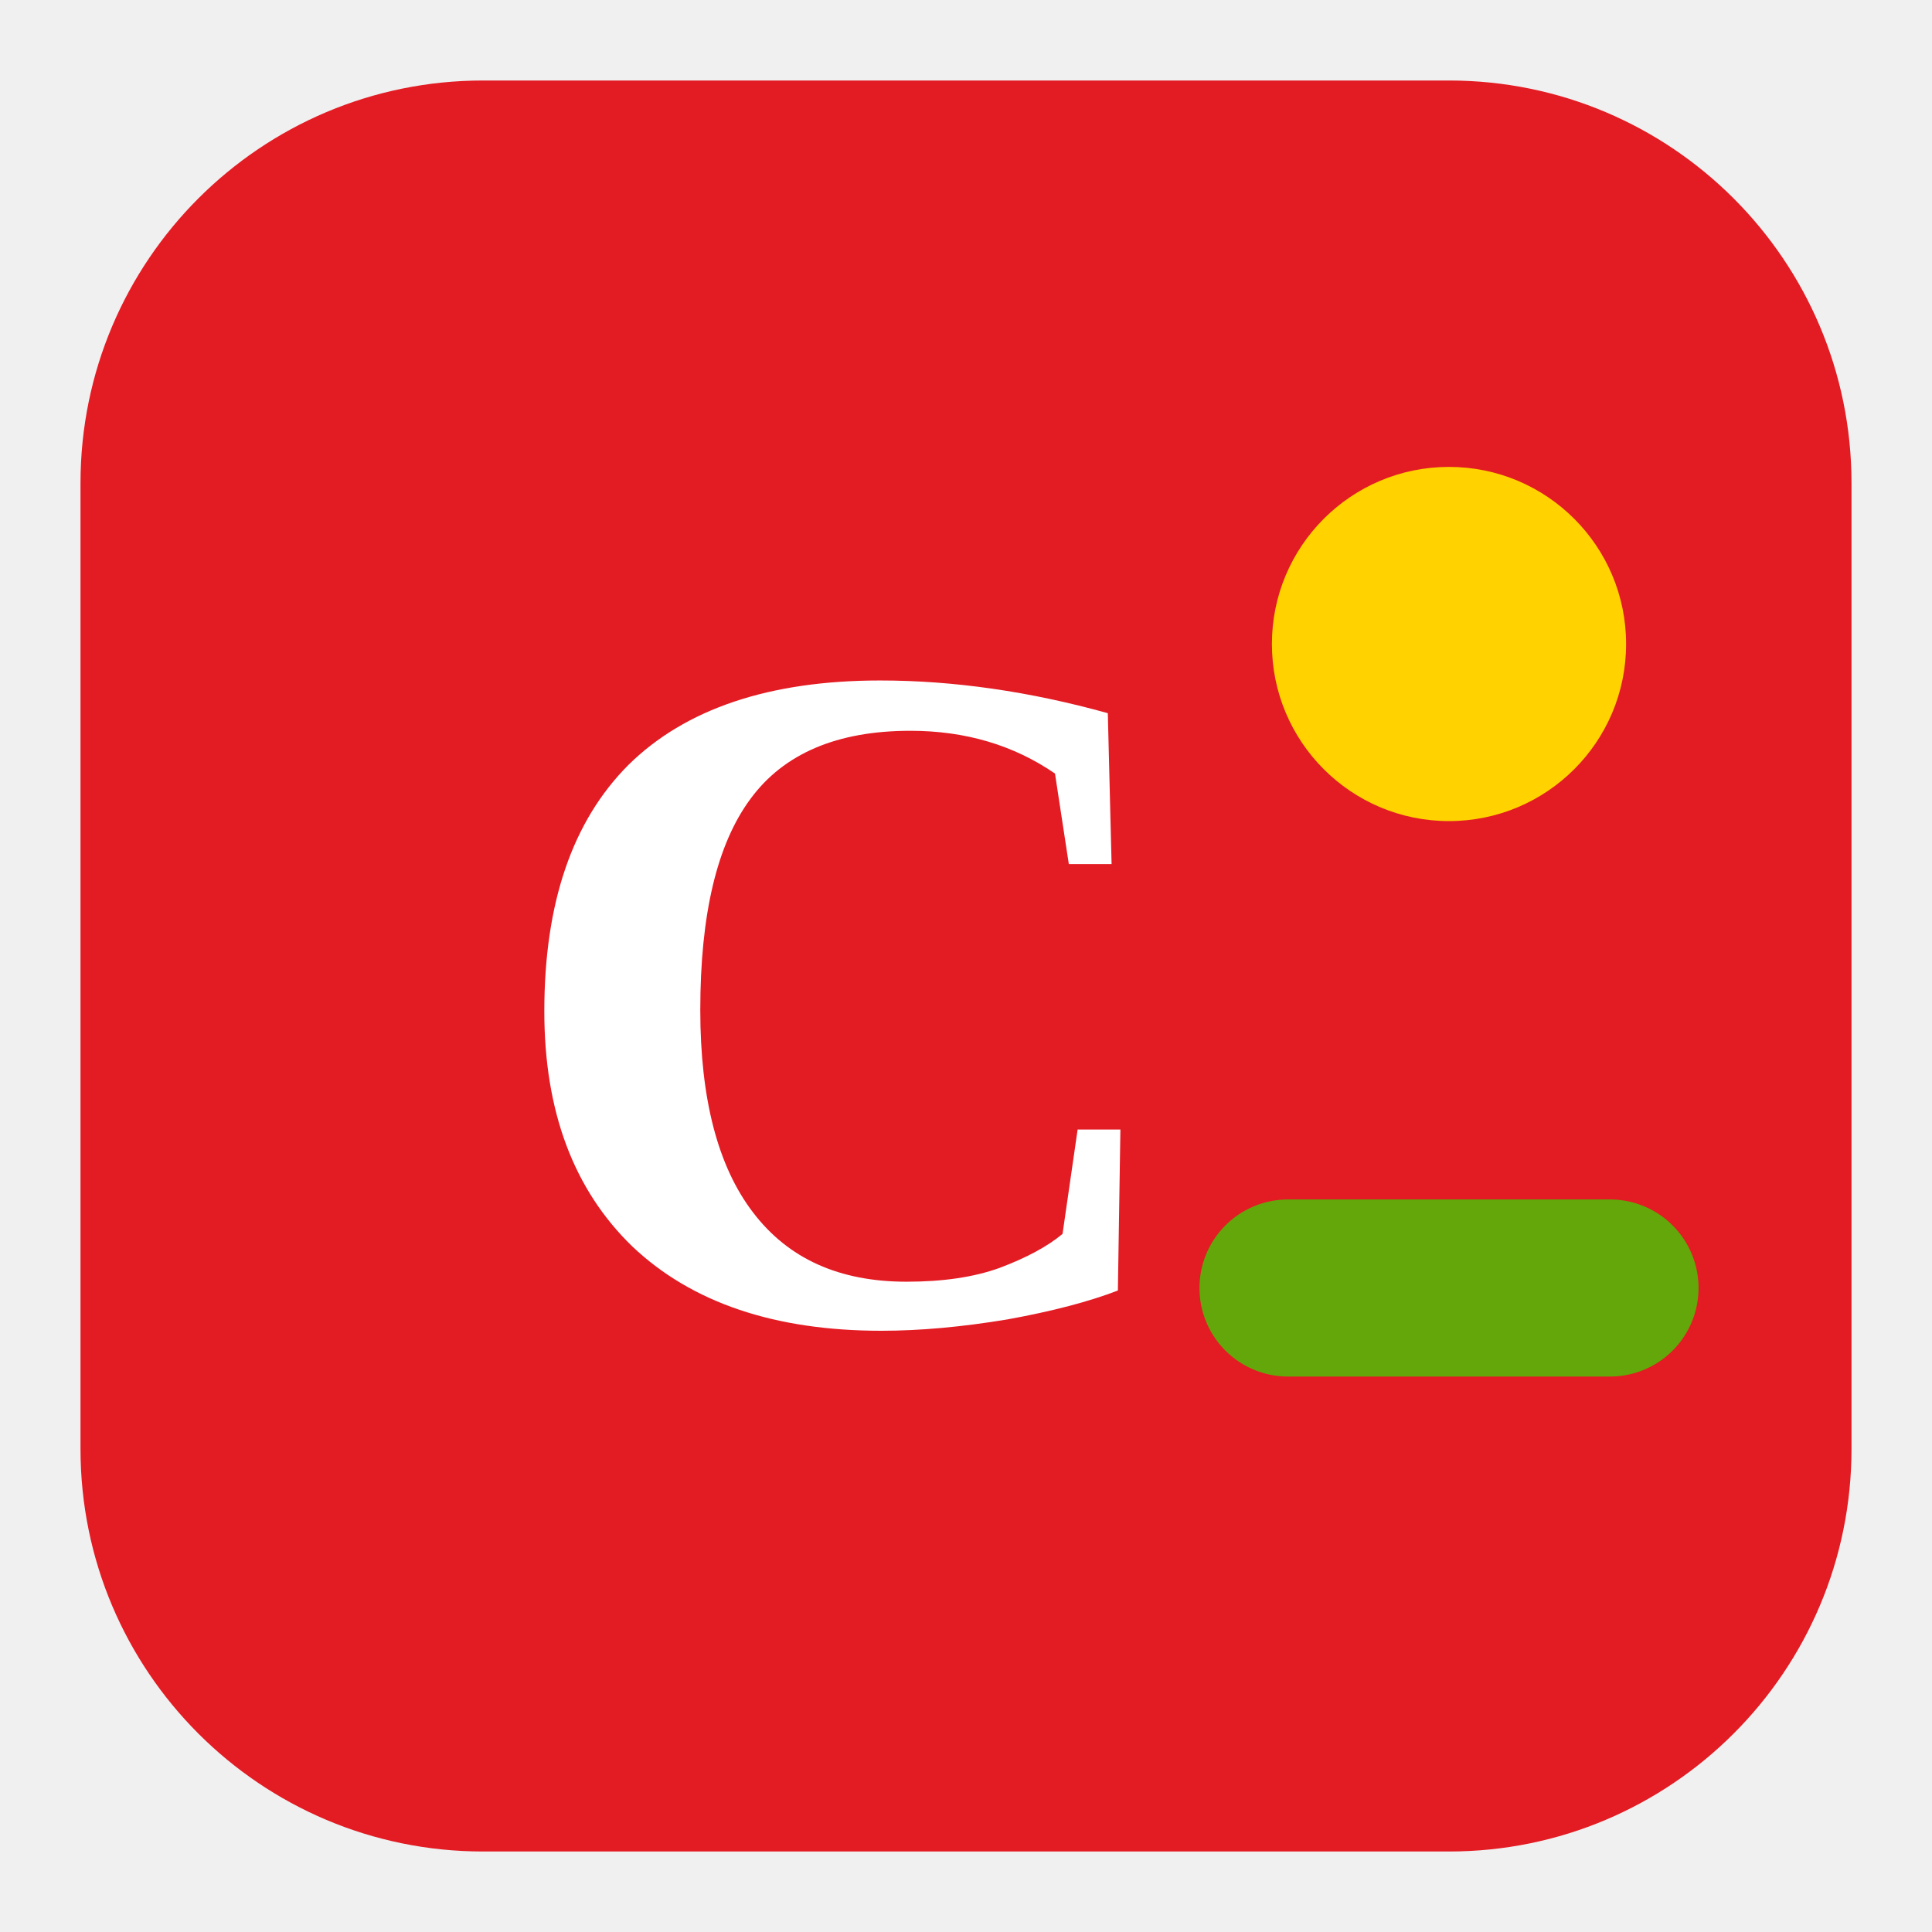
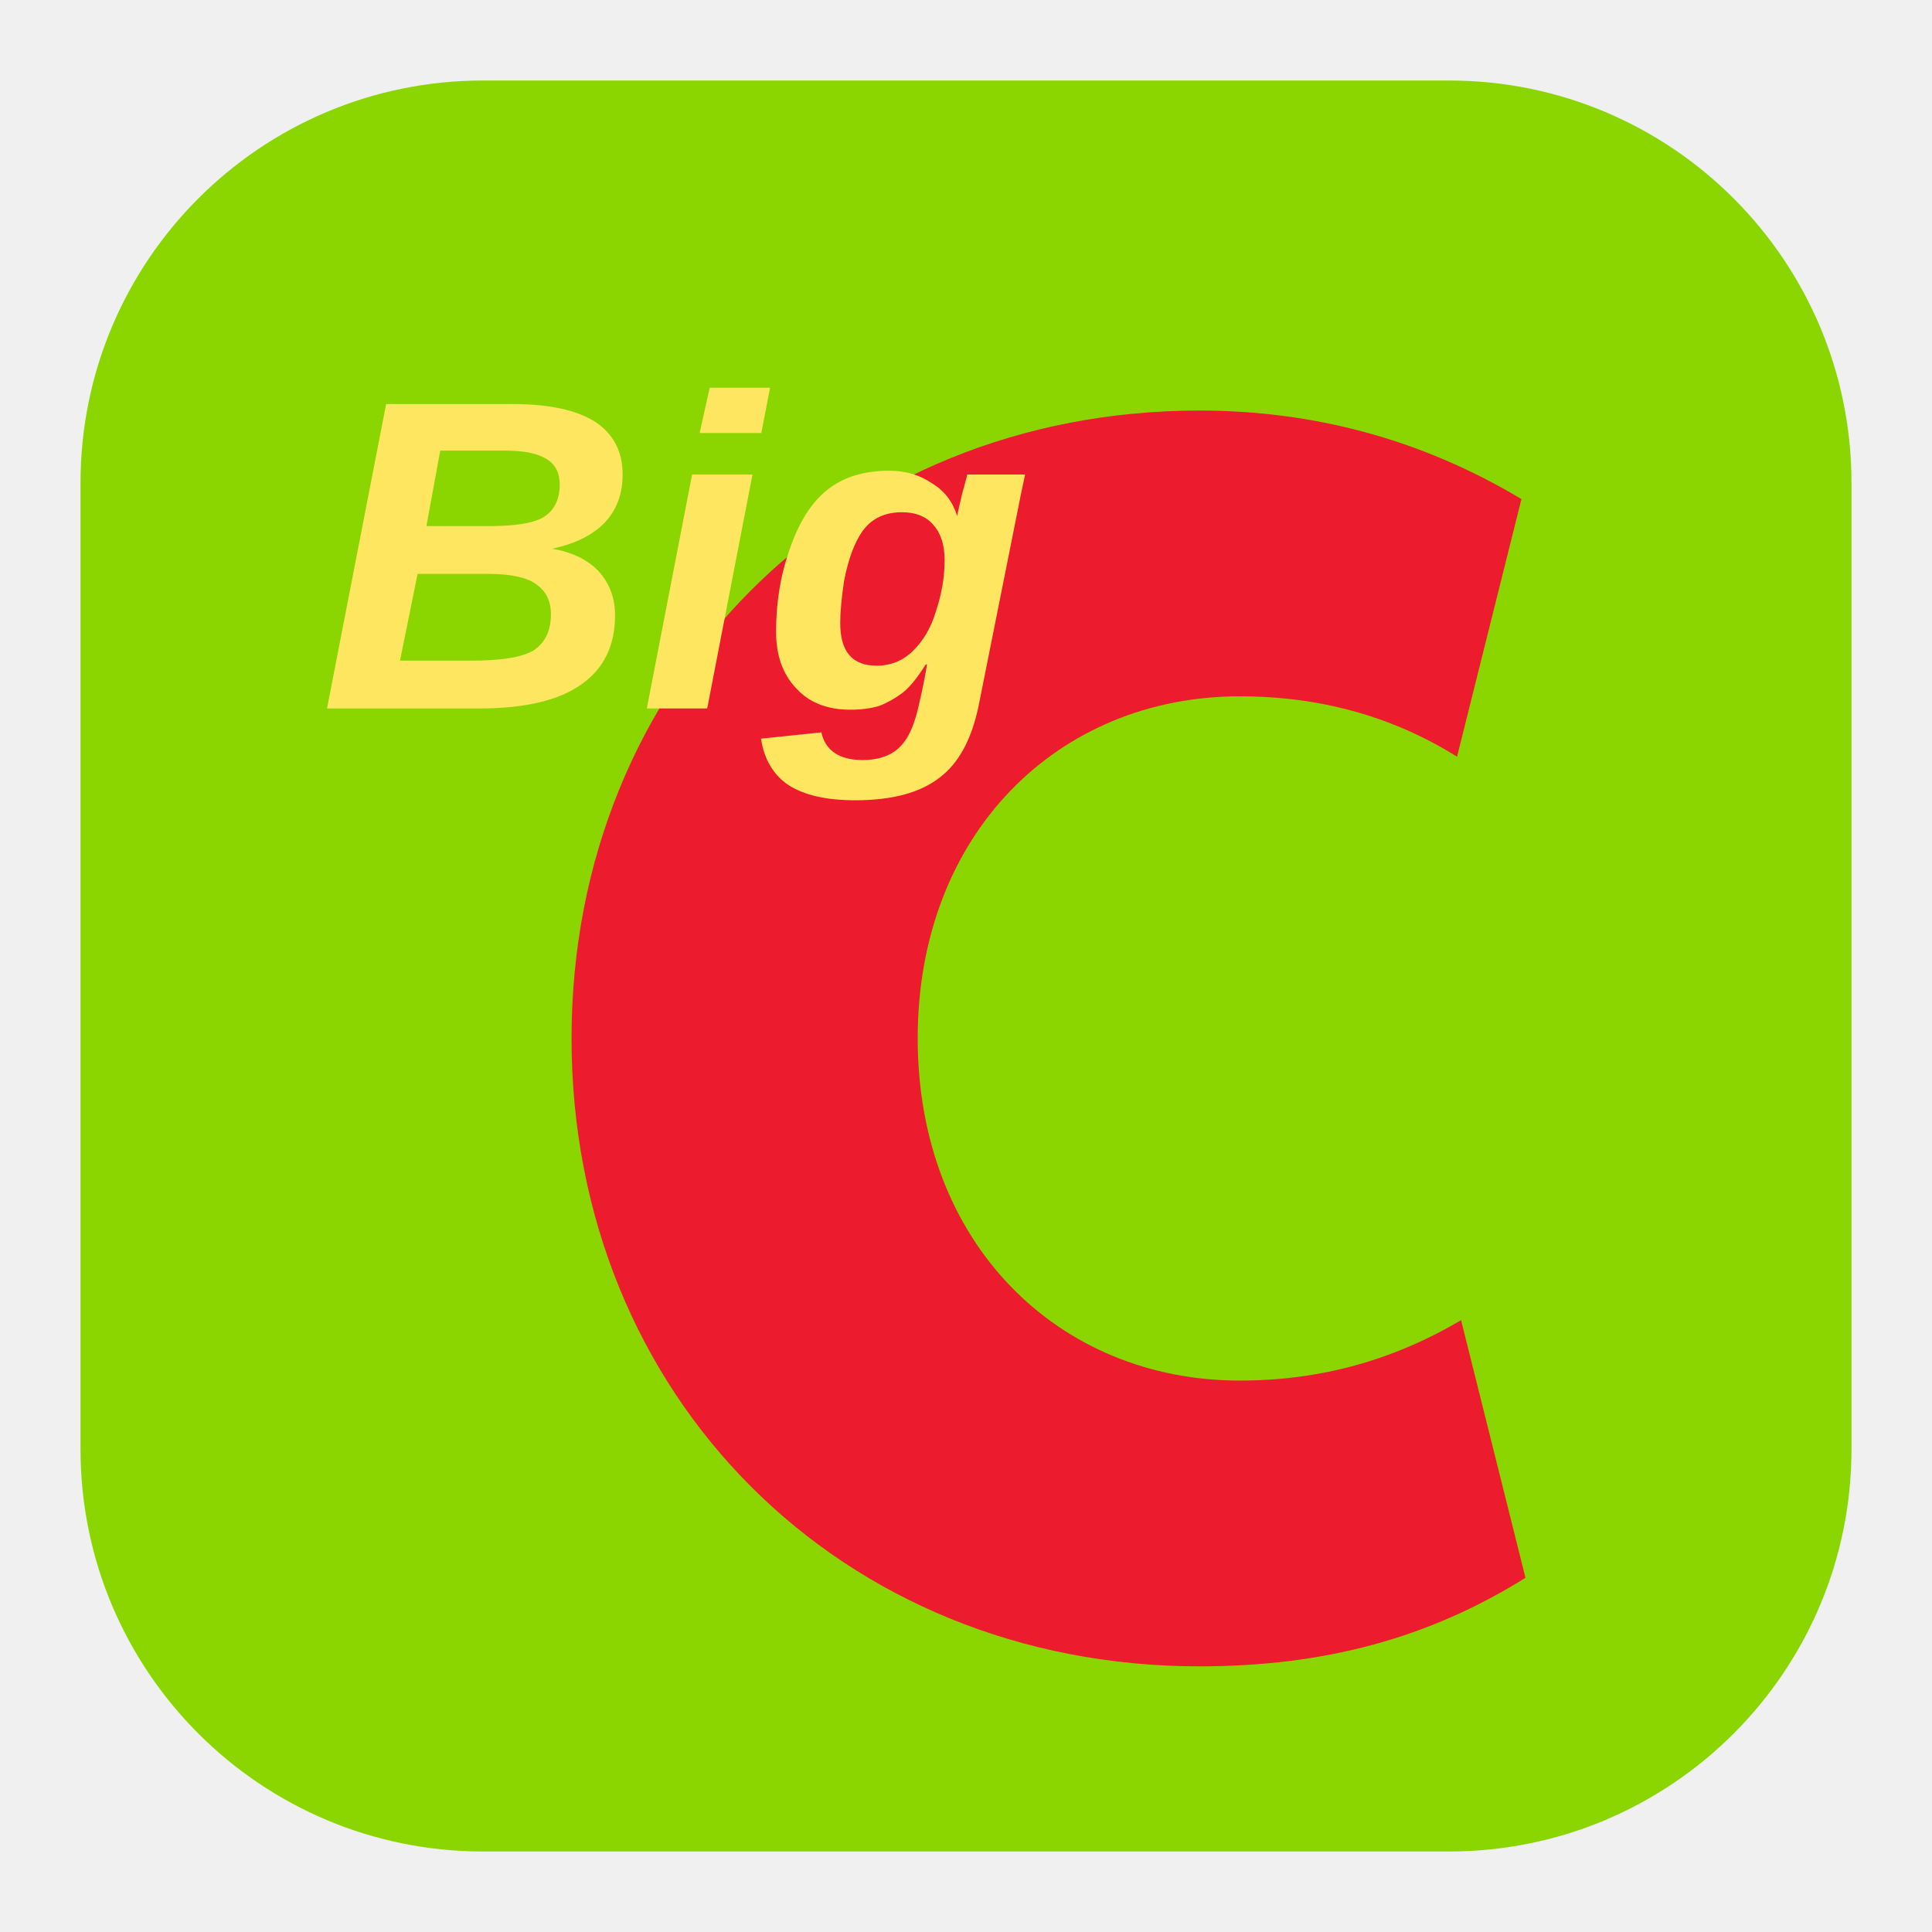
<svg xmlns="http://www.w3.org/2000/svg" viewBox="0 0 24 24">
-   <rect fill="#E31B23" height="22" rx="5" width="22" x="1" y="1" />
-   <text dominant-baseline="middle" fill="#FFFFFF" font-size="12" font-weight="900" text-anchor="middle" x="10.5" y="13">C</text>
-   <circle cx="18" cy="8" fill="#FFD200" r="2.2" />
-   <path d="M16 16h4" stroke="#63A70A" stroke-linecap="round" stroke-width="2.2" />
+   <rect x="1" y="1" width="22" height="22" rx="5" fill="#8bd600" />
+   <path fill="#ed1b2e" d="M18.9 6.2c-1.25-.75-2.6-1.1-4-1.1-4.45 0-7.8 3.35-7.8 7.8s3.35 7.8 7.8 7.8c1.55 0 2.85-.35 4.05-1.1l-.8-3.2c-.85.5-1.75.75-2.75.75-2.25 0-4-1.7-4-4.25s1.75-4.25 4-4.25c1 0 1.9.25 2.7.75l.8-3.2z" />
+   <text x="8.4" y="8.8" fill="#ffe661" font-family="Arial, Helvetica, sans-serif" font-size="5.5" font-style="italic" font-weight="900" text-anchor="middle">Big</text>
</svg>
